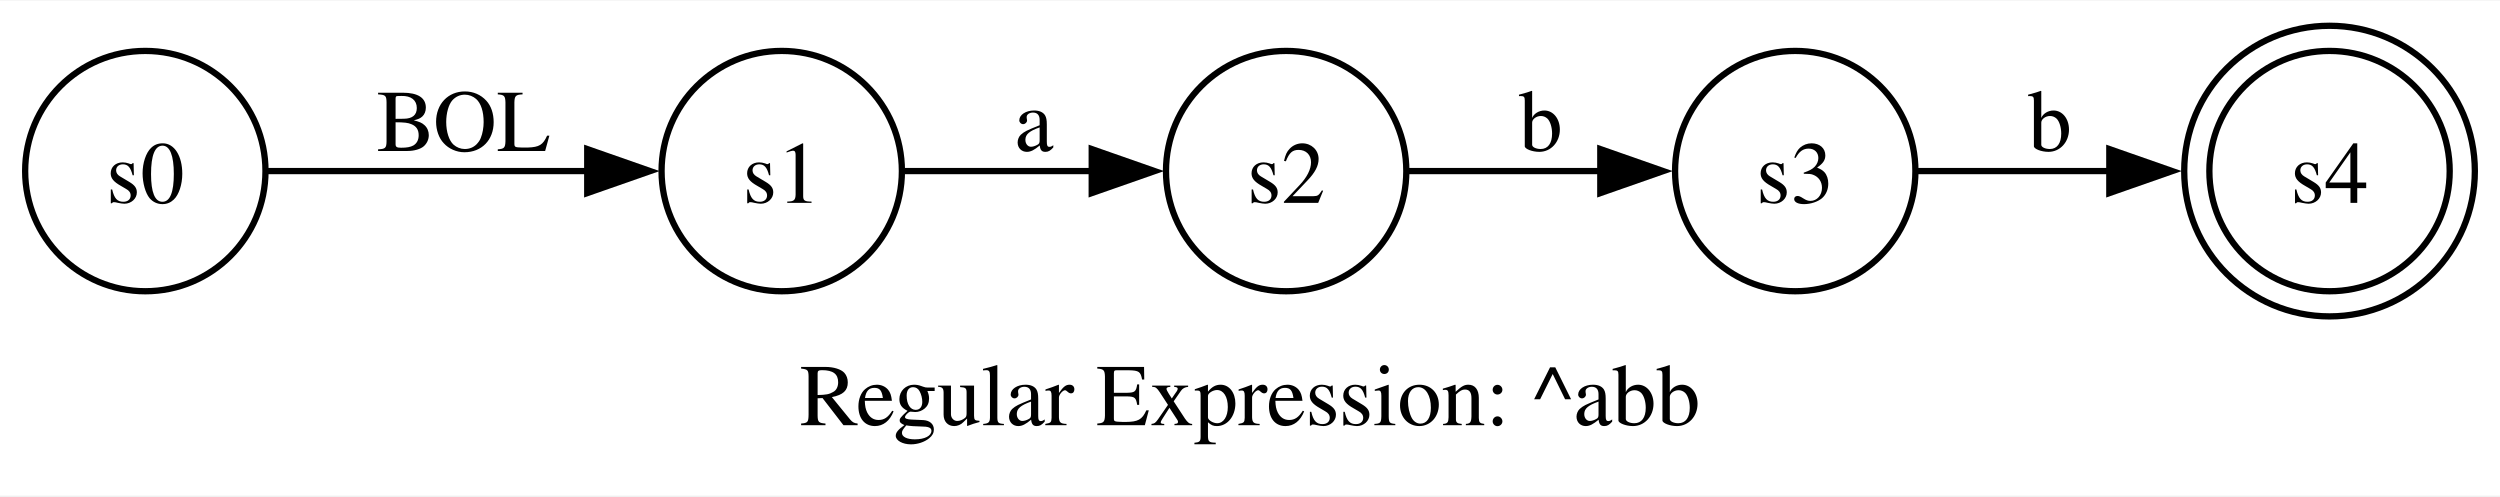
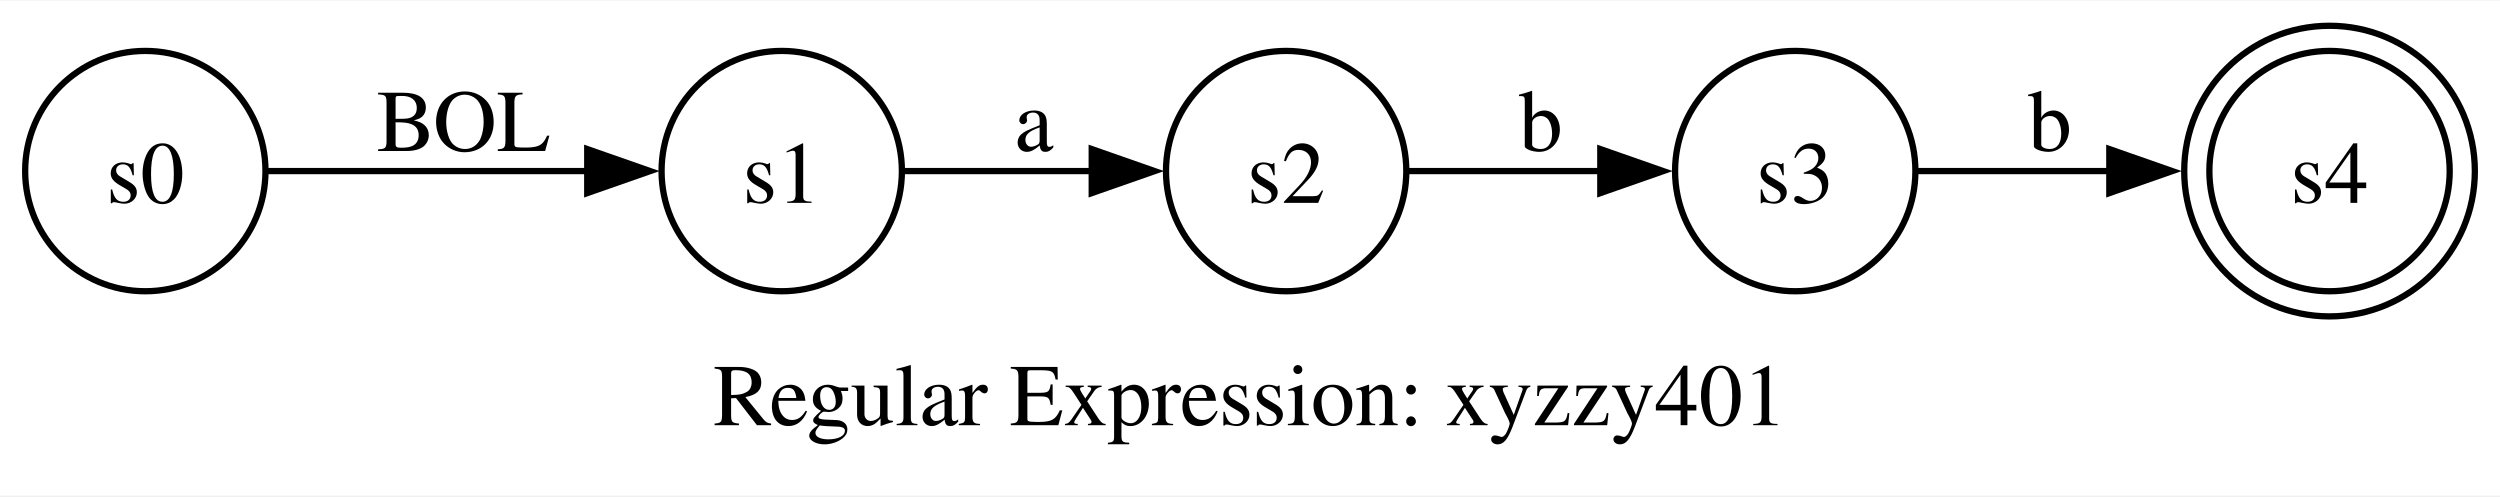
<svg xmlns="http://www.w3.org/2000/svg" width="398pt" height="79pt" viewBox="0.00 0.00 397.58 78.72">
  <g id="graph0" class="graph" transform="scale(1 1) rotate(0) translate(4 74.72)">
    <polygon fill="white" stroke="none" points="-4,4 -4,-74.72 393.58,-74.72 393.58,4 -4,4" />
-     <text text-anchor="middle" x="194.79" y="-7.2" font-family="Times,serif" font-size="14.00">Regular Expression: ^abb</text>
+     <text text-anchor="middle" x="194.79" y="-7.2" font-family="Times,serif" font-size="14.00">Regular Expression: xyzzy401</text>
    <g id="node1" class="node">
      <ellipse fill="none" stroke="black" cx="366.47" cy="-47.61" rx="19.11" ry="19.11" />
      <ellipse fill="none" stroke="black" cx="366.47" cy="-47.61" rx="23.11" ry="23.11" />
      <text text-anchor="middle" x="366.47" y="-42.56" font-family="Times,serif" font-size="14.00">s4</text>
    </g>
    <g id="node2" class="node">
      <ellipse fill="none" stroke="black" cx="19.11" cy="-47.61" rx="19.11" ry="19.11" />
      <text text-anchor="middle" x="19.11" y="-42.56" font-family="Times,serif" font-size="14.00">s0</text>
    </g>
    <g id="node3" class="node">
      <ellipse fill="none" stroke="black" cx="120.32" cy="-47.61" rx="19.11" ry="19.11" />
      <text text-anchor="middle" x="120.32" y="-42.56" font-family="Times,serif" font-size="14.00">s1</text>
    </g>
    <g id="edge1" class="edge">
      <path fill="none" stroke="black" d="M38.31,-47.61C52.62,-47.61 72.86,-47.61 89.53,-47.61" />
      <polygon fill="black" stroke="black" points="89.39,-51.11 99.39,-47.61 89.39,-44.11 89.39,-51.11" />
      <text text-anchor="middle" x="69.72" y="-50.81" font-family="Times,serif" font-size="14.00">BOL</text>
    </g>
    <g id="node4" class="node">
      <ellipse fill="none" stroke="black" cx="200.54" cy="-47.61" rx="19.11" ry="19.11" />
      <text text-anchor="middle" x="200.54" y="-42.56" font-family="Times,serif" font-size="14.00">s2</text>
    </g>
    <g id="edge2" class="edge">
      <path fill="none" stroke="black" d="M139.86,-47.61C148.82,-47.61 159.8,-47.61 169.88,-47.61" />
      <polygon fill="black" stroke="black" points="169.62,-51.11 179.62,-47.61 169.62,-44.11 169.62,-51.11" />
      <text text-anchor="middle" x="160.43" y="-50.81" font-family="Times,serif" font-size="14.00">a</text>
    </g>
    <g id="node5" class="node">
      <ellipse fill="none" stroke="black" cx="281.5" cy="-47.61" rx="19.11" ry="19.11" />
      <text text-anchor="middle" x="281.5" y="-42.56" font-family="Times,serif" font-size="14.00">s3</text>
    </g>
    <g id="edge3" class="edge">
      <path fill="none" stroke="black" d="M219.85,-47.61C228.96,-47.61 240.19,-47.61 250.51,-47.61" />
      <polygon fill="black" stroke="black" points="250.5,-51.11 260.5,-47.61 250.5,-44.11 250.5,-51.11" />
      <text text-anchor="middle" x="241.02" y="-50.81" font-family="Times,serif" font-size="14.00">b</text>
    </g>
    <g id="edge4" class="edge">
      <path fill="none" stroke="black" d="M300.92,-47.61C309.93,-47.61 321.08,-47.61 331.57,-47.61" />
      <polygon fill="black" stroke="black" points="331.45,-51.11 341.45,-47.61 331.45,-44.11 331.45,-51.11" />
      <text text-anchor="middle" x="321.99" y="-50.81" font-family="Times,serif" font-size="14.00">b</text>
    </g>
  </g>
</svg>
